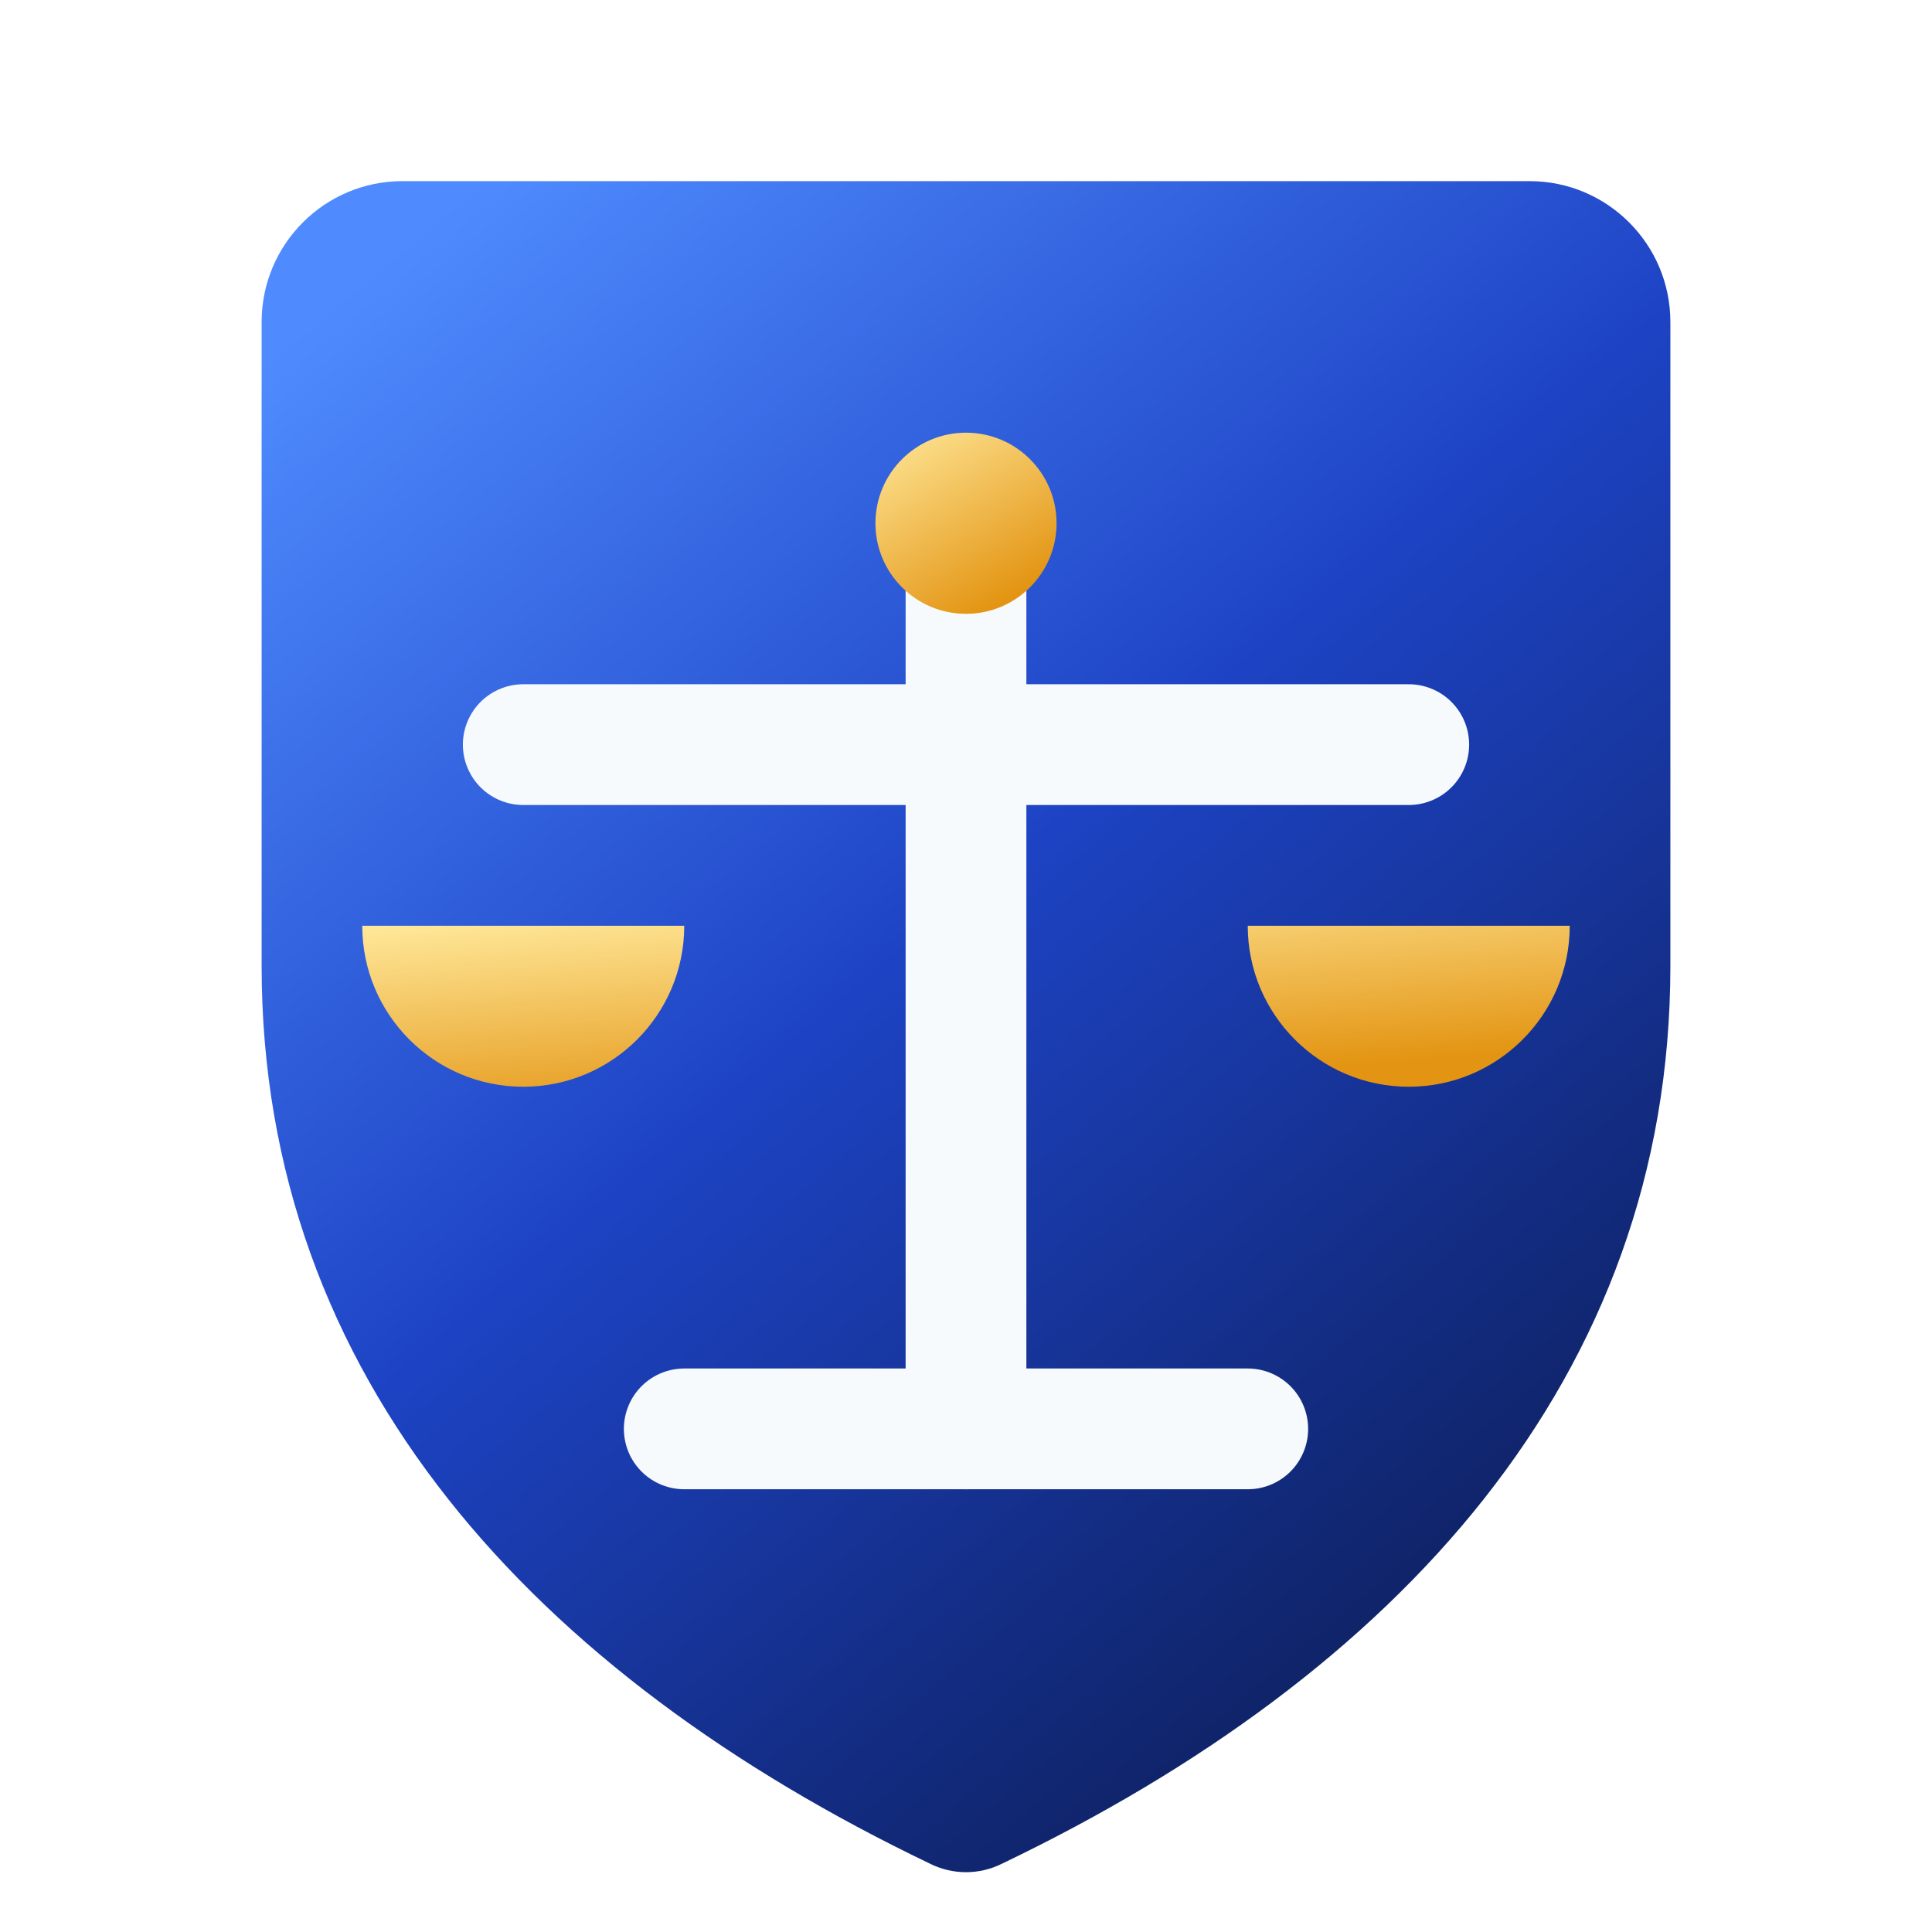
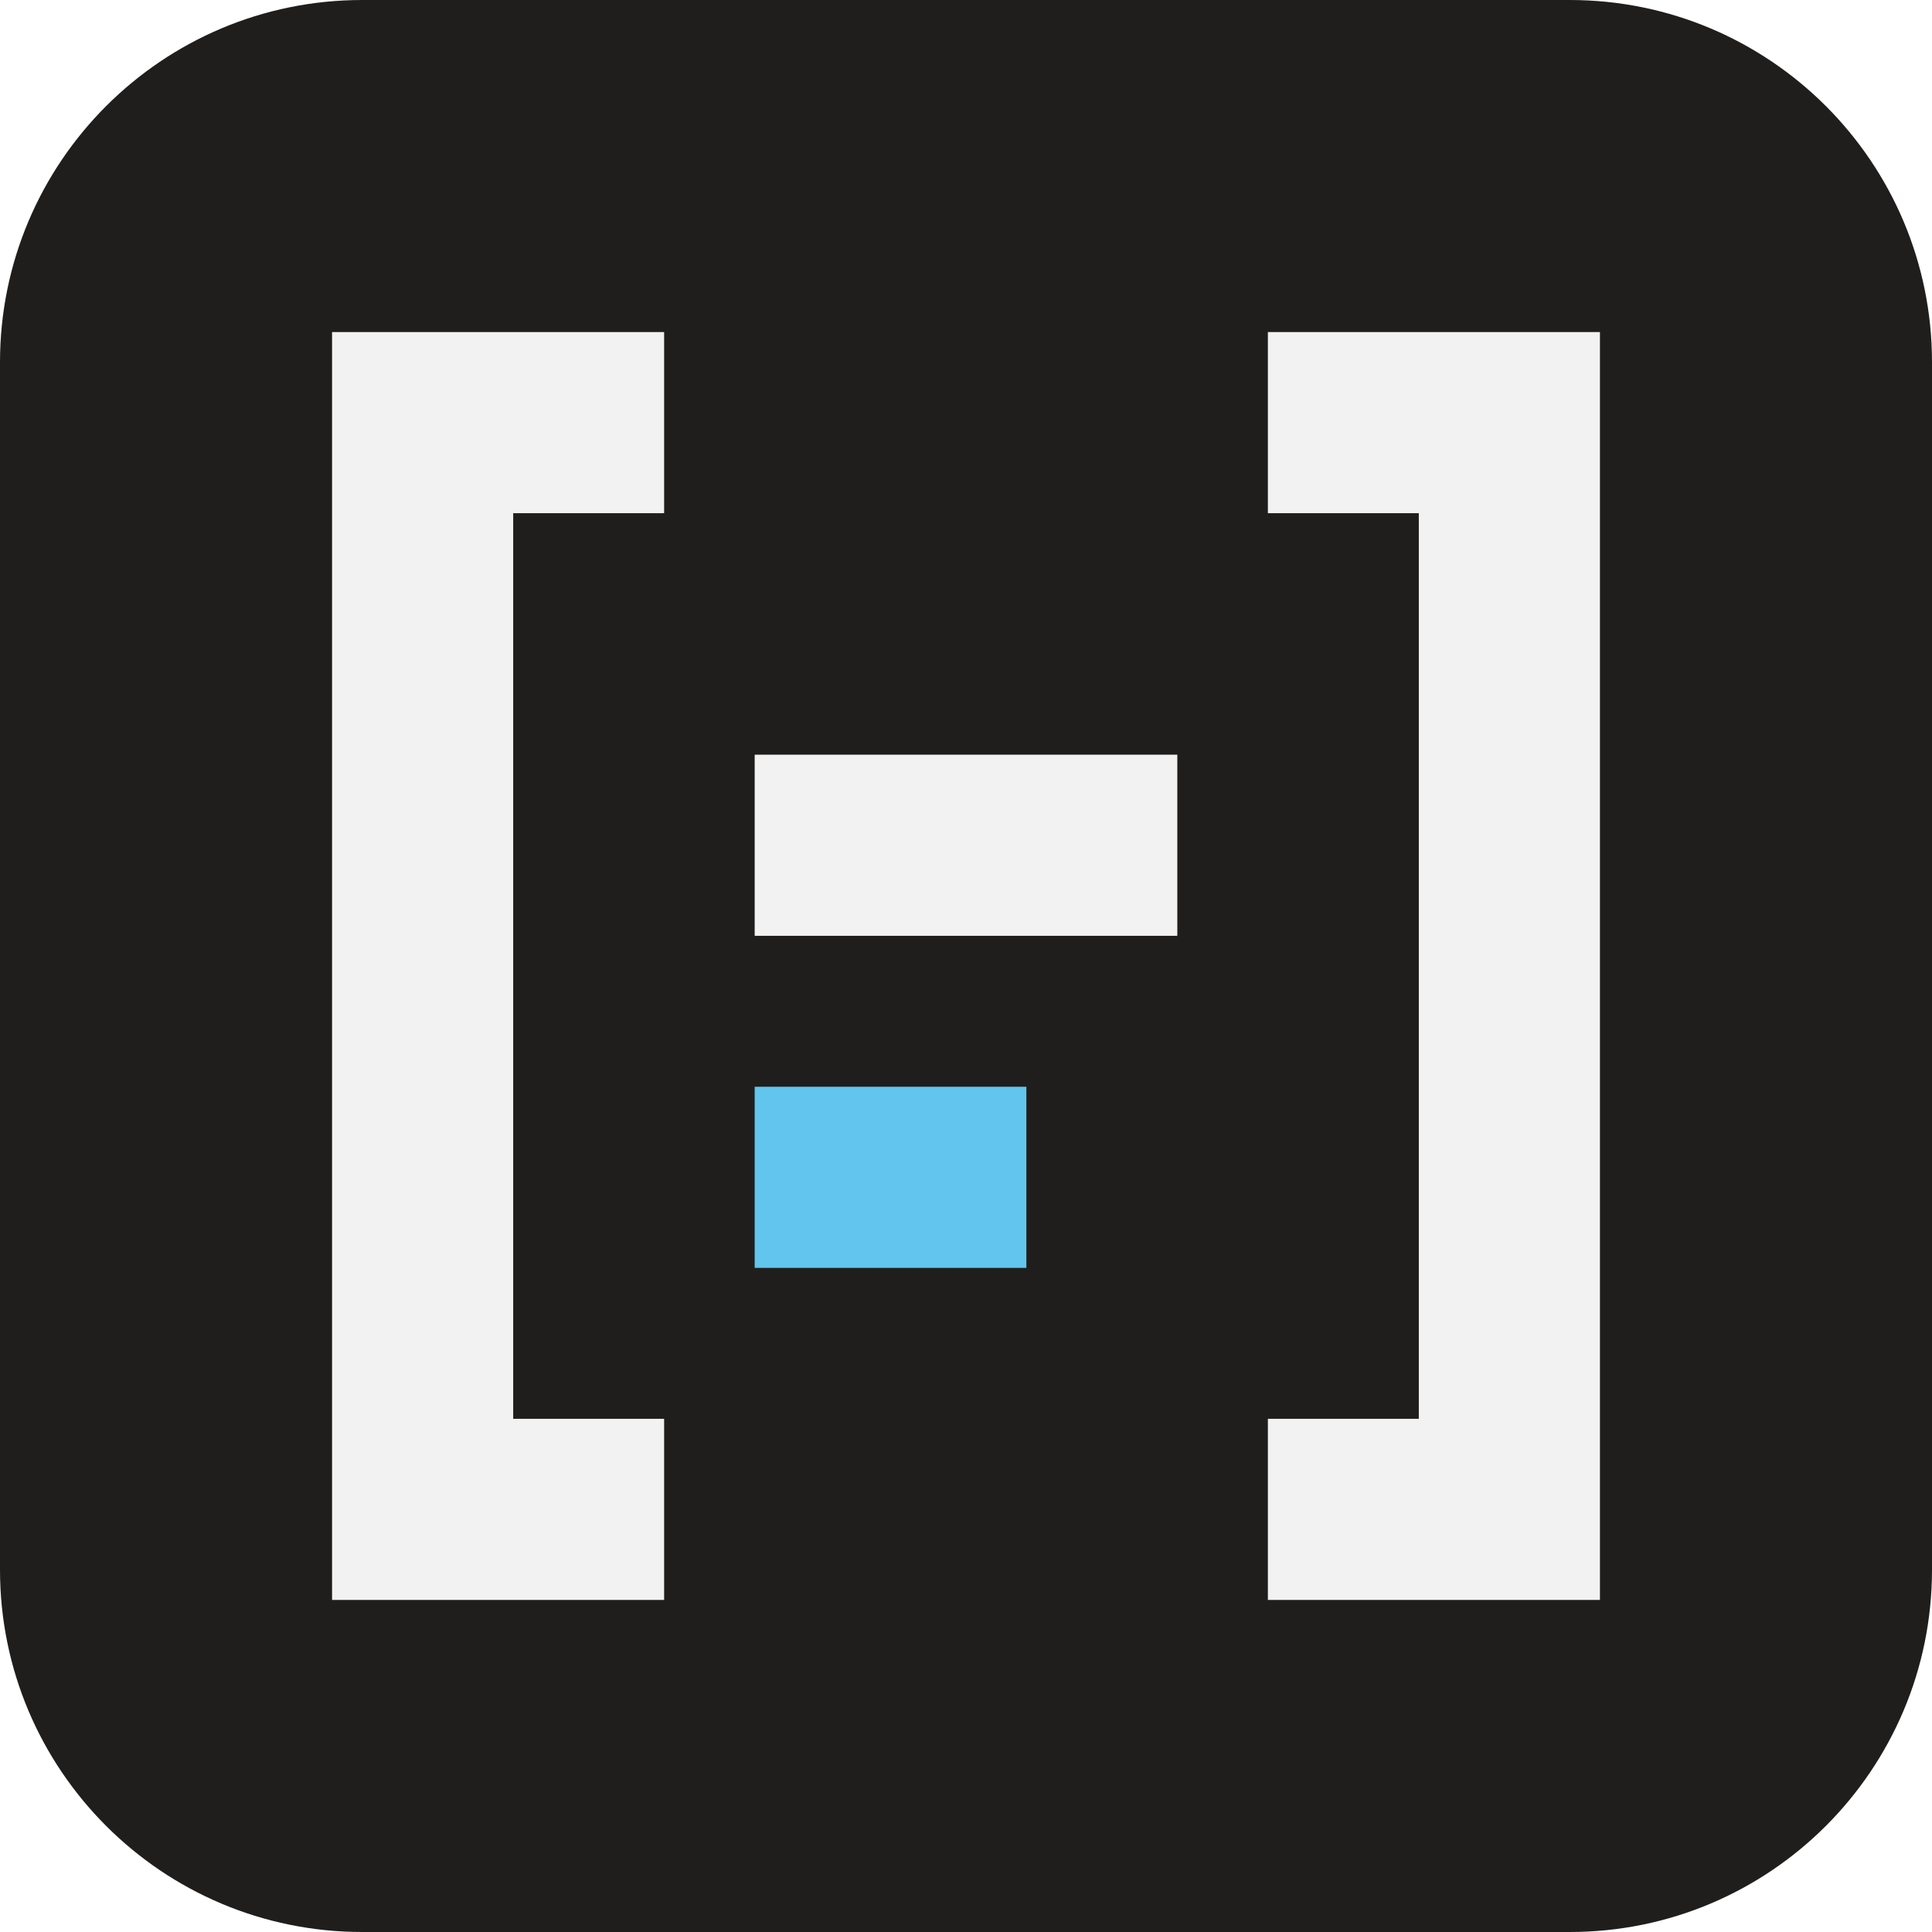
- <svg xmlns="http://www.w3.org/2000/svg" viewBox="0 0 96 96" role="img" aria-label="Huquq AI">
-   <defs>
-     <linearGradient id="fvField" x1="0.15" y1="0" x2="0.85" y2="1">
-       <stop offset="0" stop-color="#4f8bff" />
-       <stop offset="0.45" stop-color="#1d43c4" />
-       <stop offset="1" stop-color="#0b1a4d" />
-     </linearGradient>
-     <linearGradient id="fvGold" x1="0" y1="0" x2="0.6" y2="1">
-       <stop offset="0" stop-color="#ffe89a" />
-       <stop offset="1" stop-color="#e39412" />
-     </linearGradient>
-   </defs>
-   <path d="M20 9h56a7 7 0 0 1 7 7v32c0 20.5-13.6 35.2-33.2 44.6a4 4 0 0 1-3.6 0            C26.6 83.2 13 68.5 13 48V16a7 7 0 0 1 7-7z" fill="url(#fvField)" />
-   <g stroke="#f7fafc" stroke-width="6" stroke-linecap="round" fill="none">
-     <path d="M48 29v42" />
-     <path d="M26 37h44" />
-     <path d="M34 71h28" />
+ <svg xmlns="http://www.w3.org/2000/svg" viewBox="0 0 64 64" role="img" aria-label="Huquq AI">
+   <rect width="64" height="64" rx="12" fill="#201E1D" />
+   <g fill="none" stroke="#F3F2F2" stroke-width="6" stroke-linejoin="miter">
+     <path d="M22 14H14v36h8" />
+     <path d="M42 14h8v36h-8" />
+     <path d="M25 28h14" />
  </g>
-   <path d="M18 46h16a8 8 0 0 1-16 0zM62 46h16a8 8 0 0 1-16 0z" fill="url(#fvGold)" />
-   <circle cx="48" cy="26" r="4.5" fill="url(#fvGold)" />
+   <path d="M25 39h9" fill="none" stroke="#62C5EE" stroke-width="6" />
</svg>
